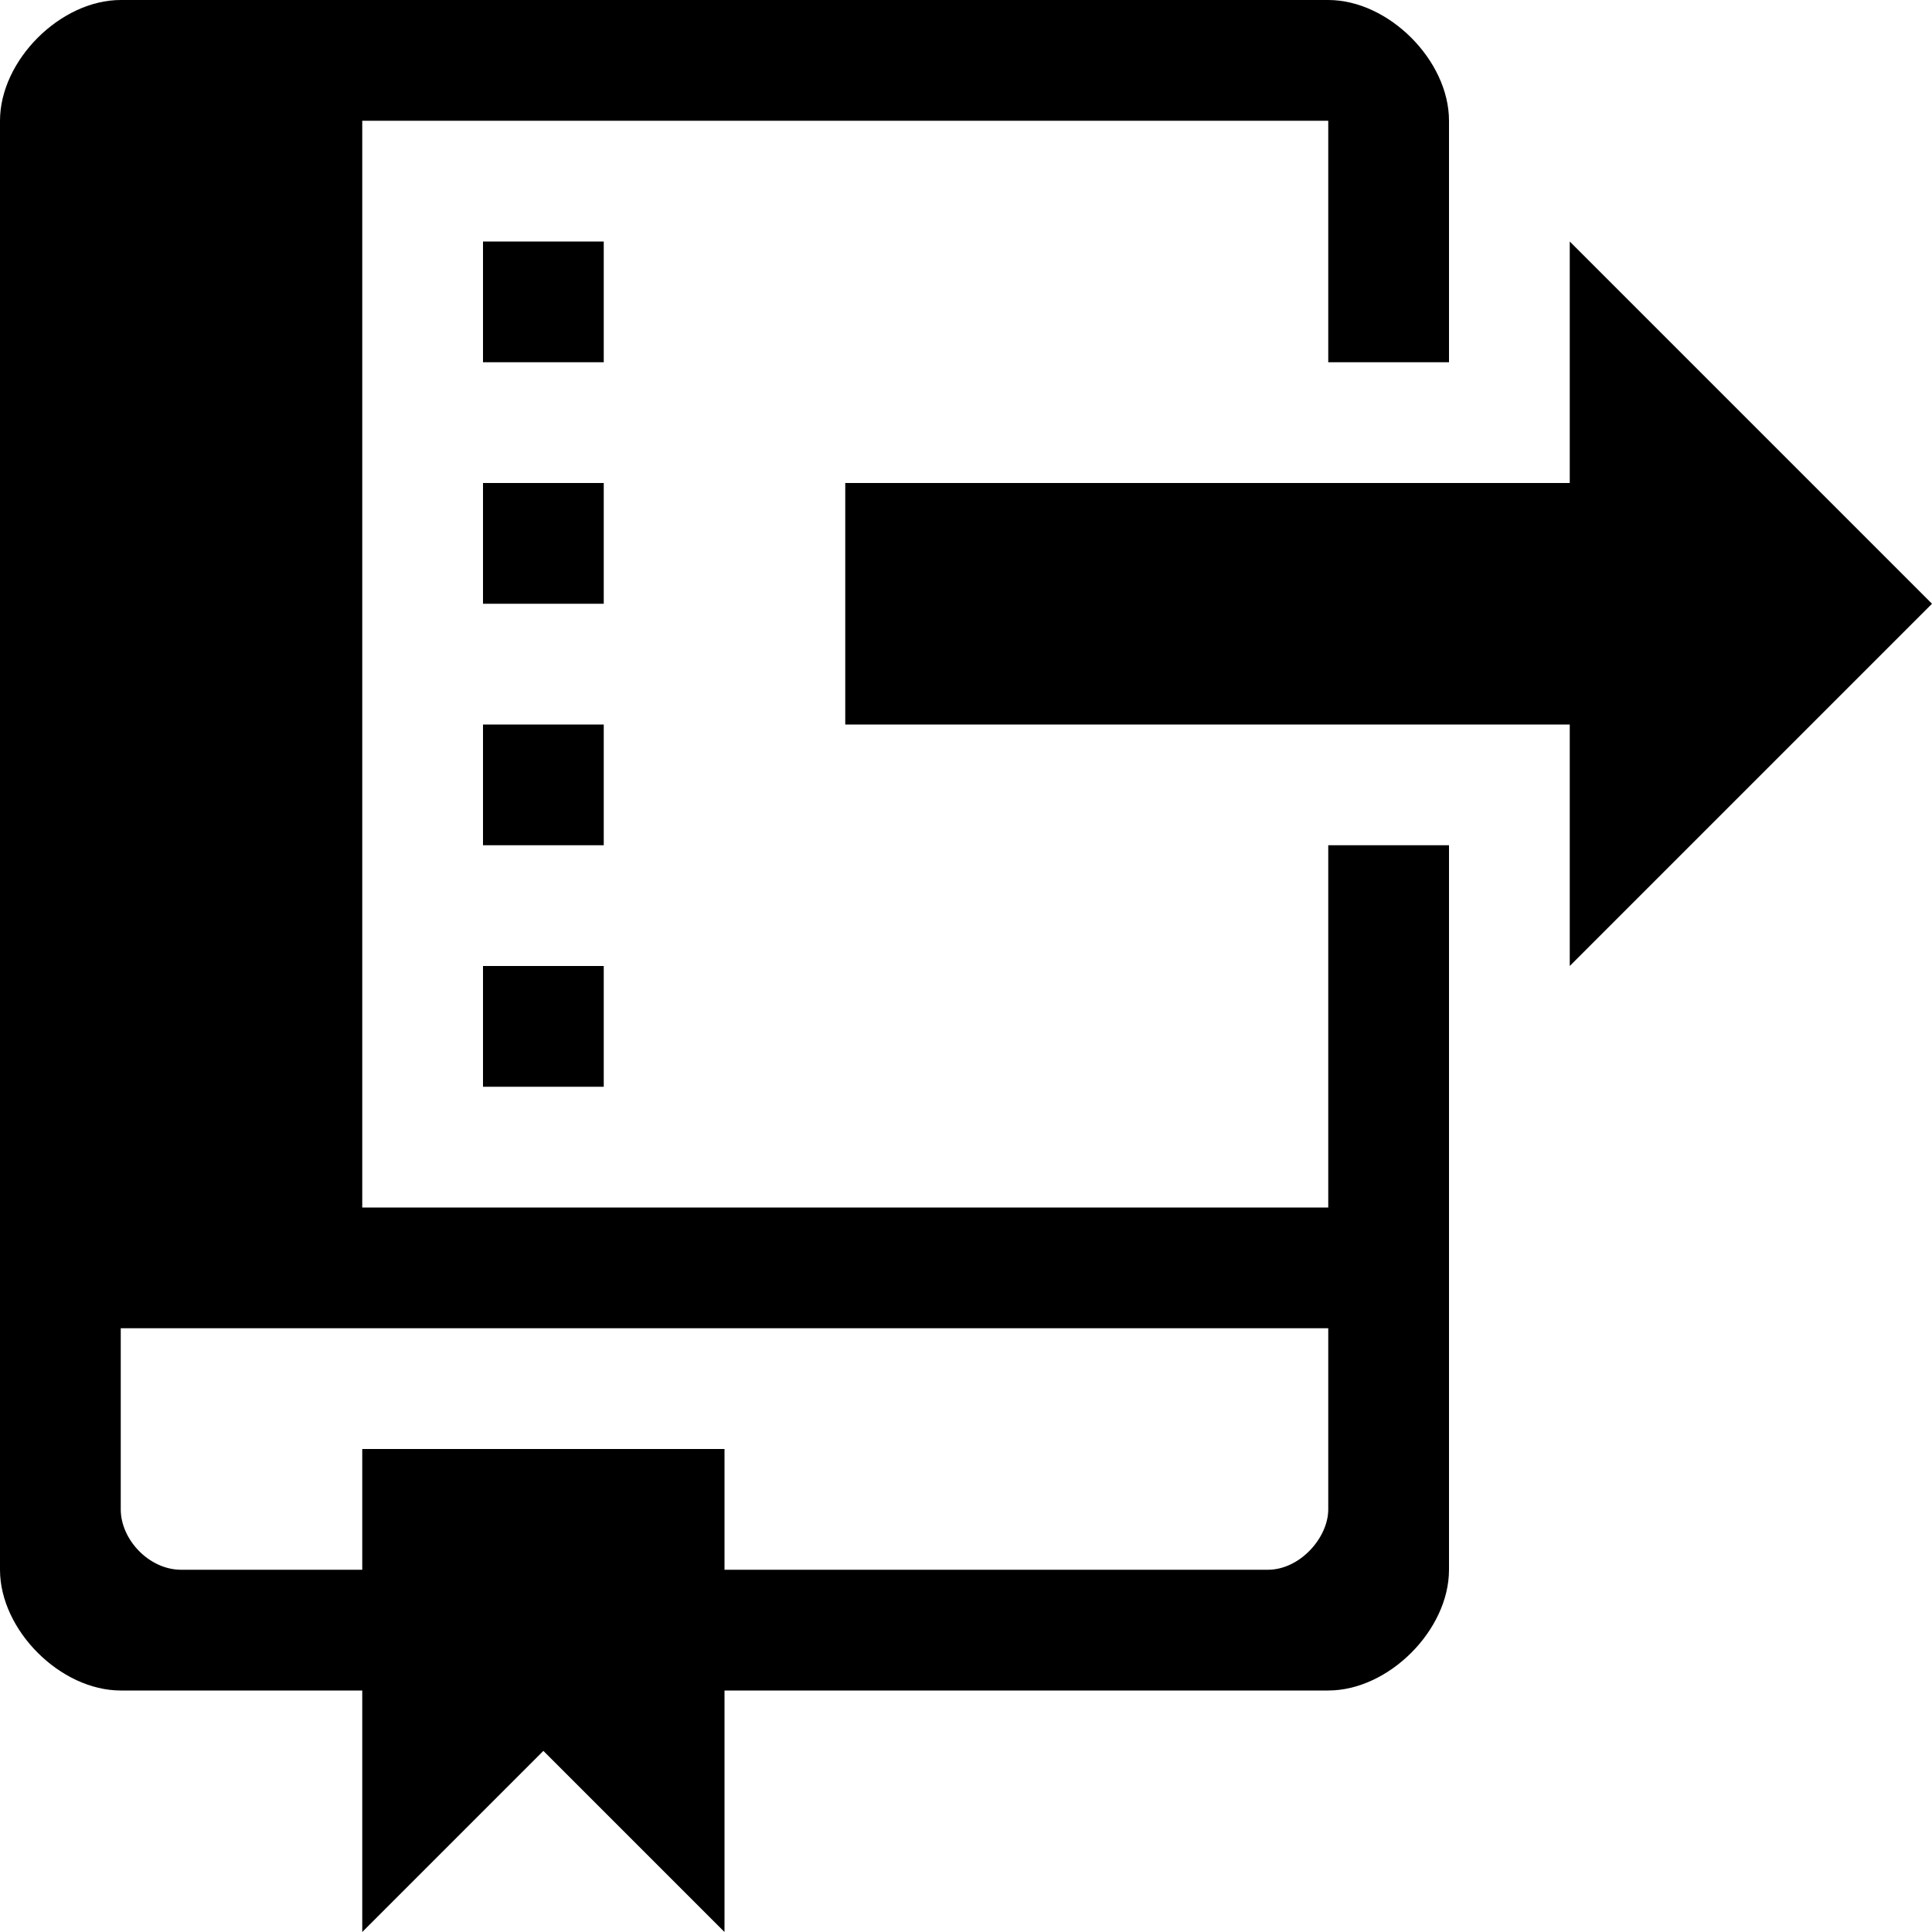
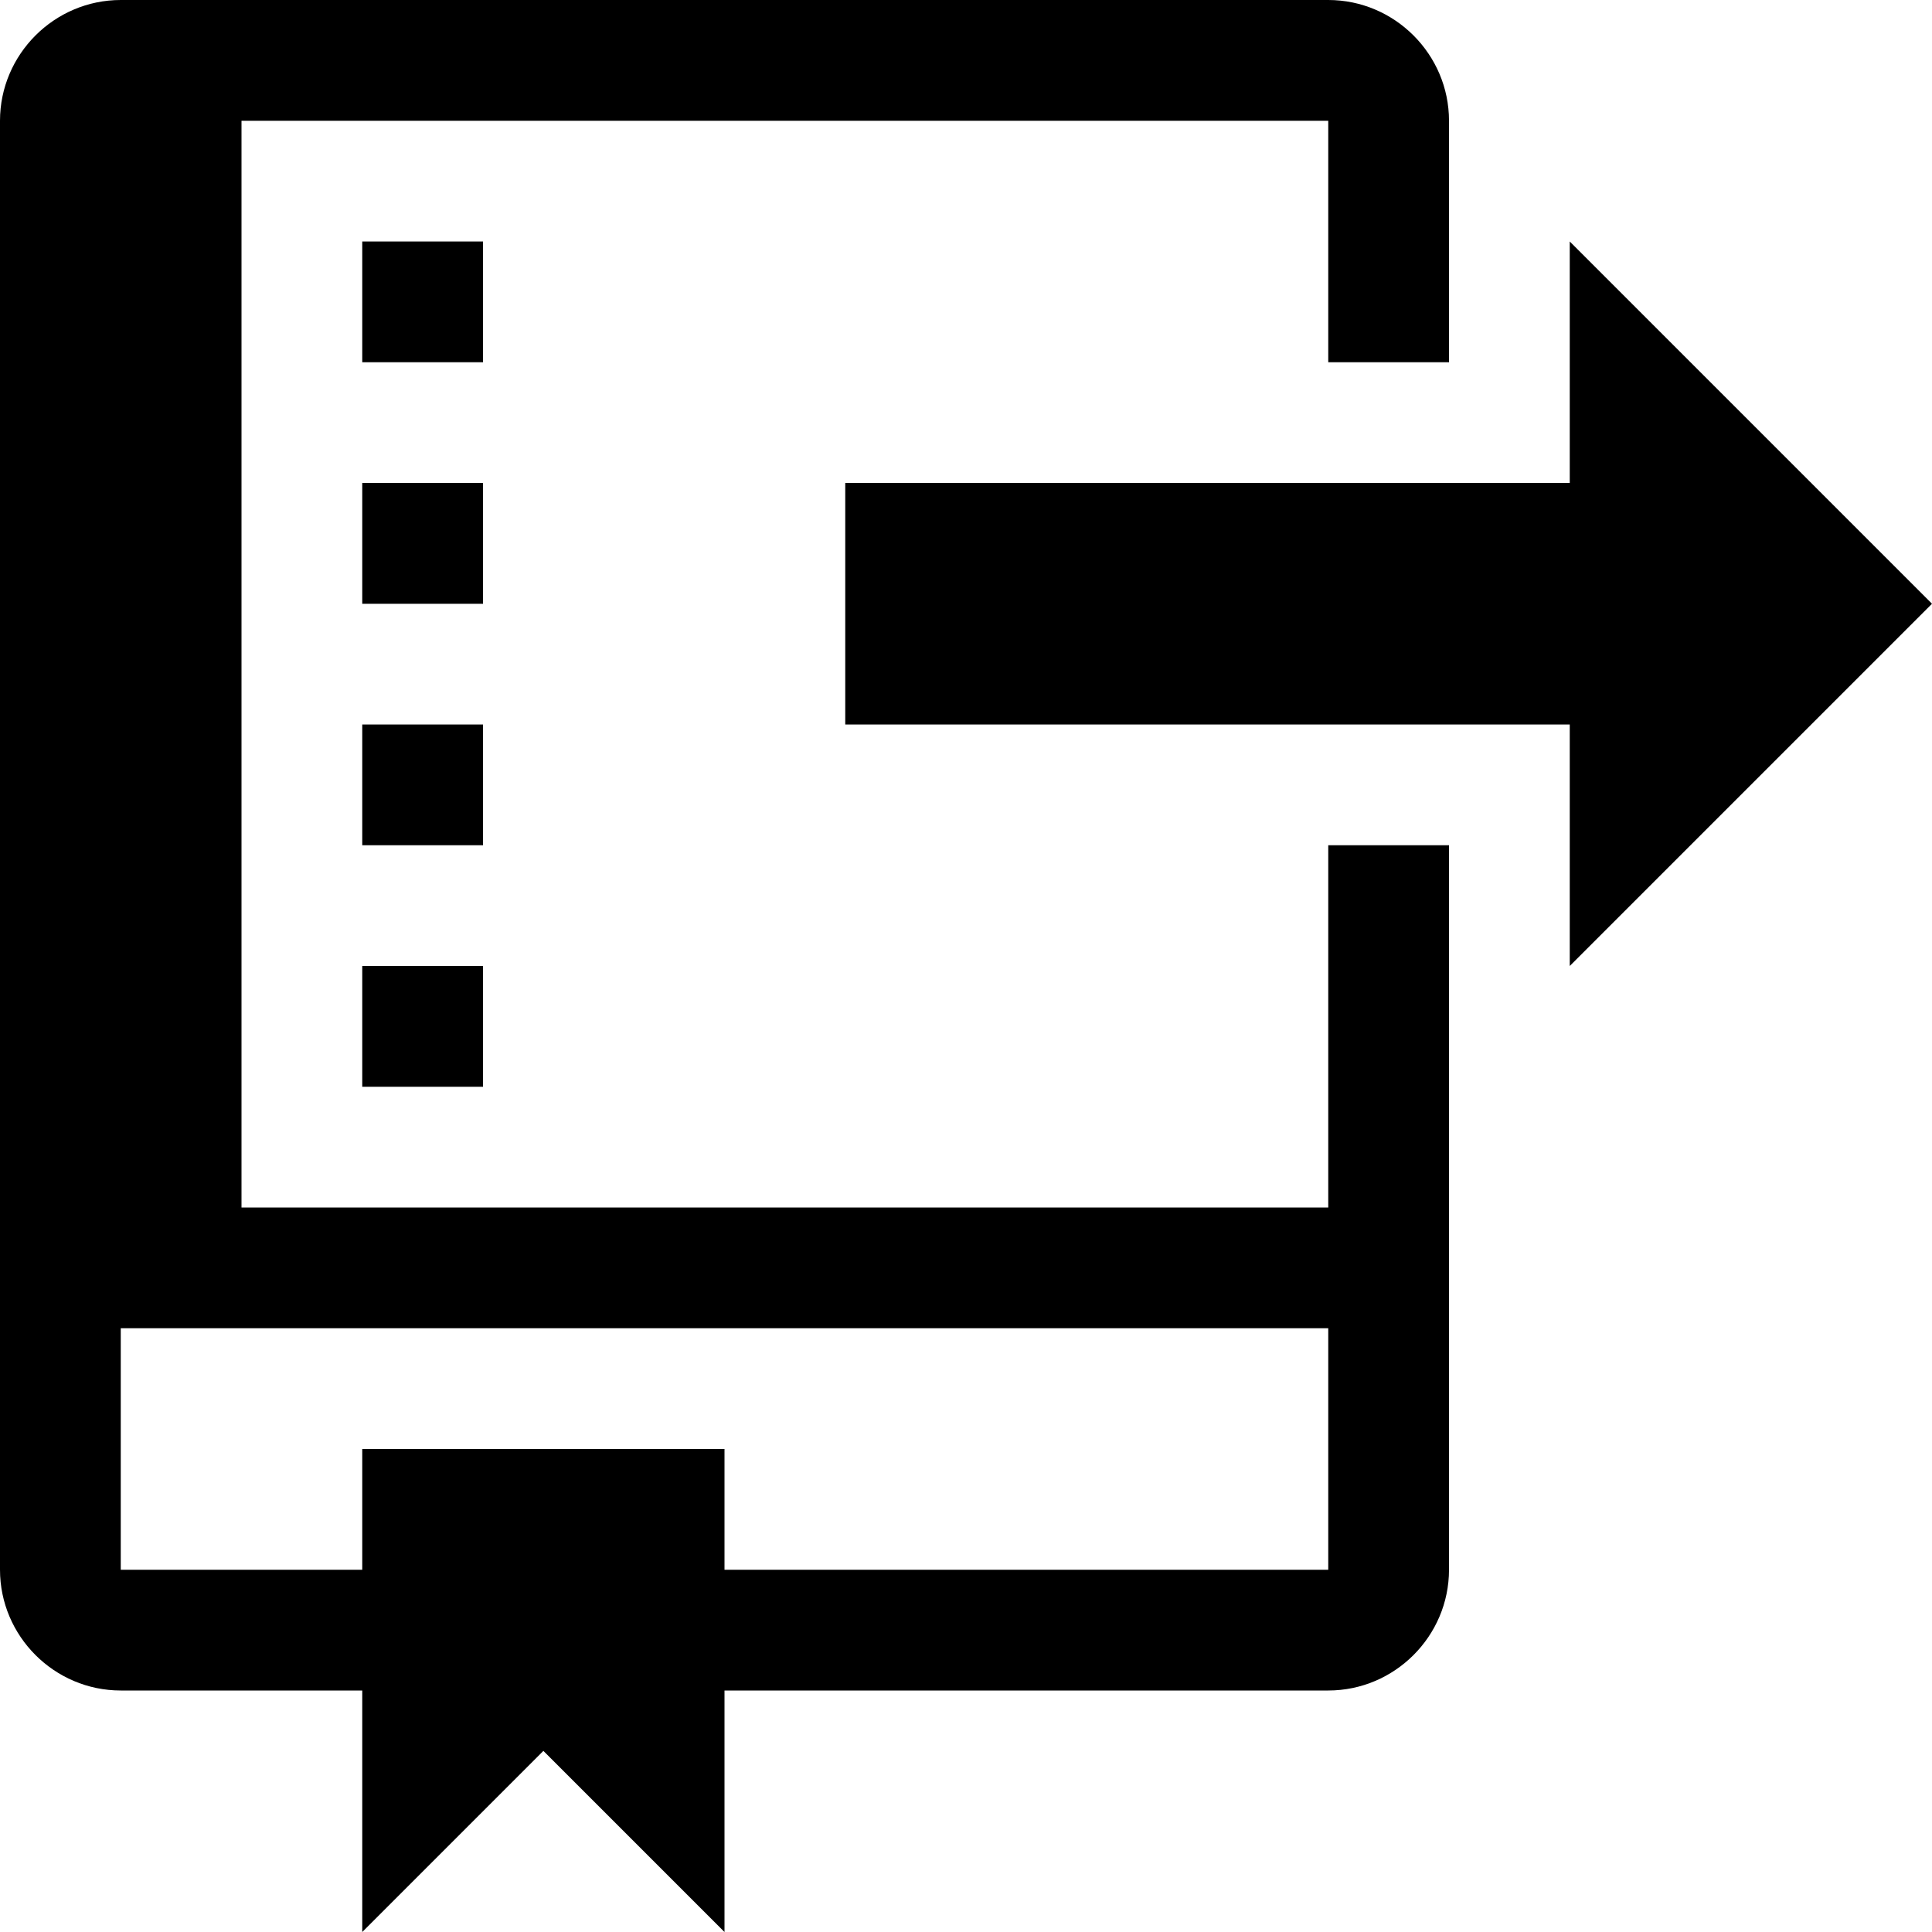
- <svg xmlns="http://www.w3.org/2000/svg" height="1024" width="1024">
-   <path d="M1024 320l-192-192v128h-384v128h384v128l192-192z m-320 320h-512v-576h512v128h64s0-96 0-128-32-64-64-64-608 0-640 0-64 32-64 64 0 736 0 768 32 64 64 64 128 0 128 0v128l96-96 96 96v-128s288 0 320 0 64-32 64-64 0-384 0-384h-64v192z m0 160c0 15-15 32-32 32s-288 0-288 0v-64h-192v64s-79 0-96 0-32-16-32-32 0-96 0-96h640s0 81 0 96z m-384-544h-64v64h64v-64z m0-128h-64v64h64v-64z m0 256h-64v64h64v-64z m-64 192h64v-64h-64v64z" />
+ <svg xmlns="http://www.w3.org/2000/svg" width="16" height="16" viewBox="0 0 16 16">
+   <path d="M13 8V6H7V4h6V2l3 3-3 3zM4 2H3v1h1V2zm7 5h1v6c0 .55-.45 1-1 1H6v2l-1.5-1.5L3 16v-2H1c-.55 0-1-.45-1-1V1c0-.55.45-1 1-1h10c.55 0 1 .45 1 1v2h-1V1H2v9h9V7zm0 4H1v2h2v-1h3v1h5v-2zM4 6H3v1h1V6zm0-2H3v1h1V4zM3 9h1V8H3v1z" />
</svg>
